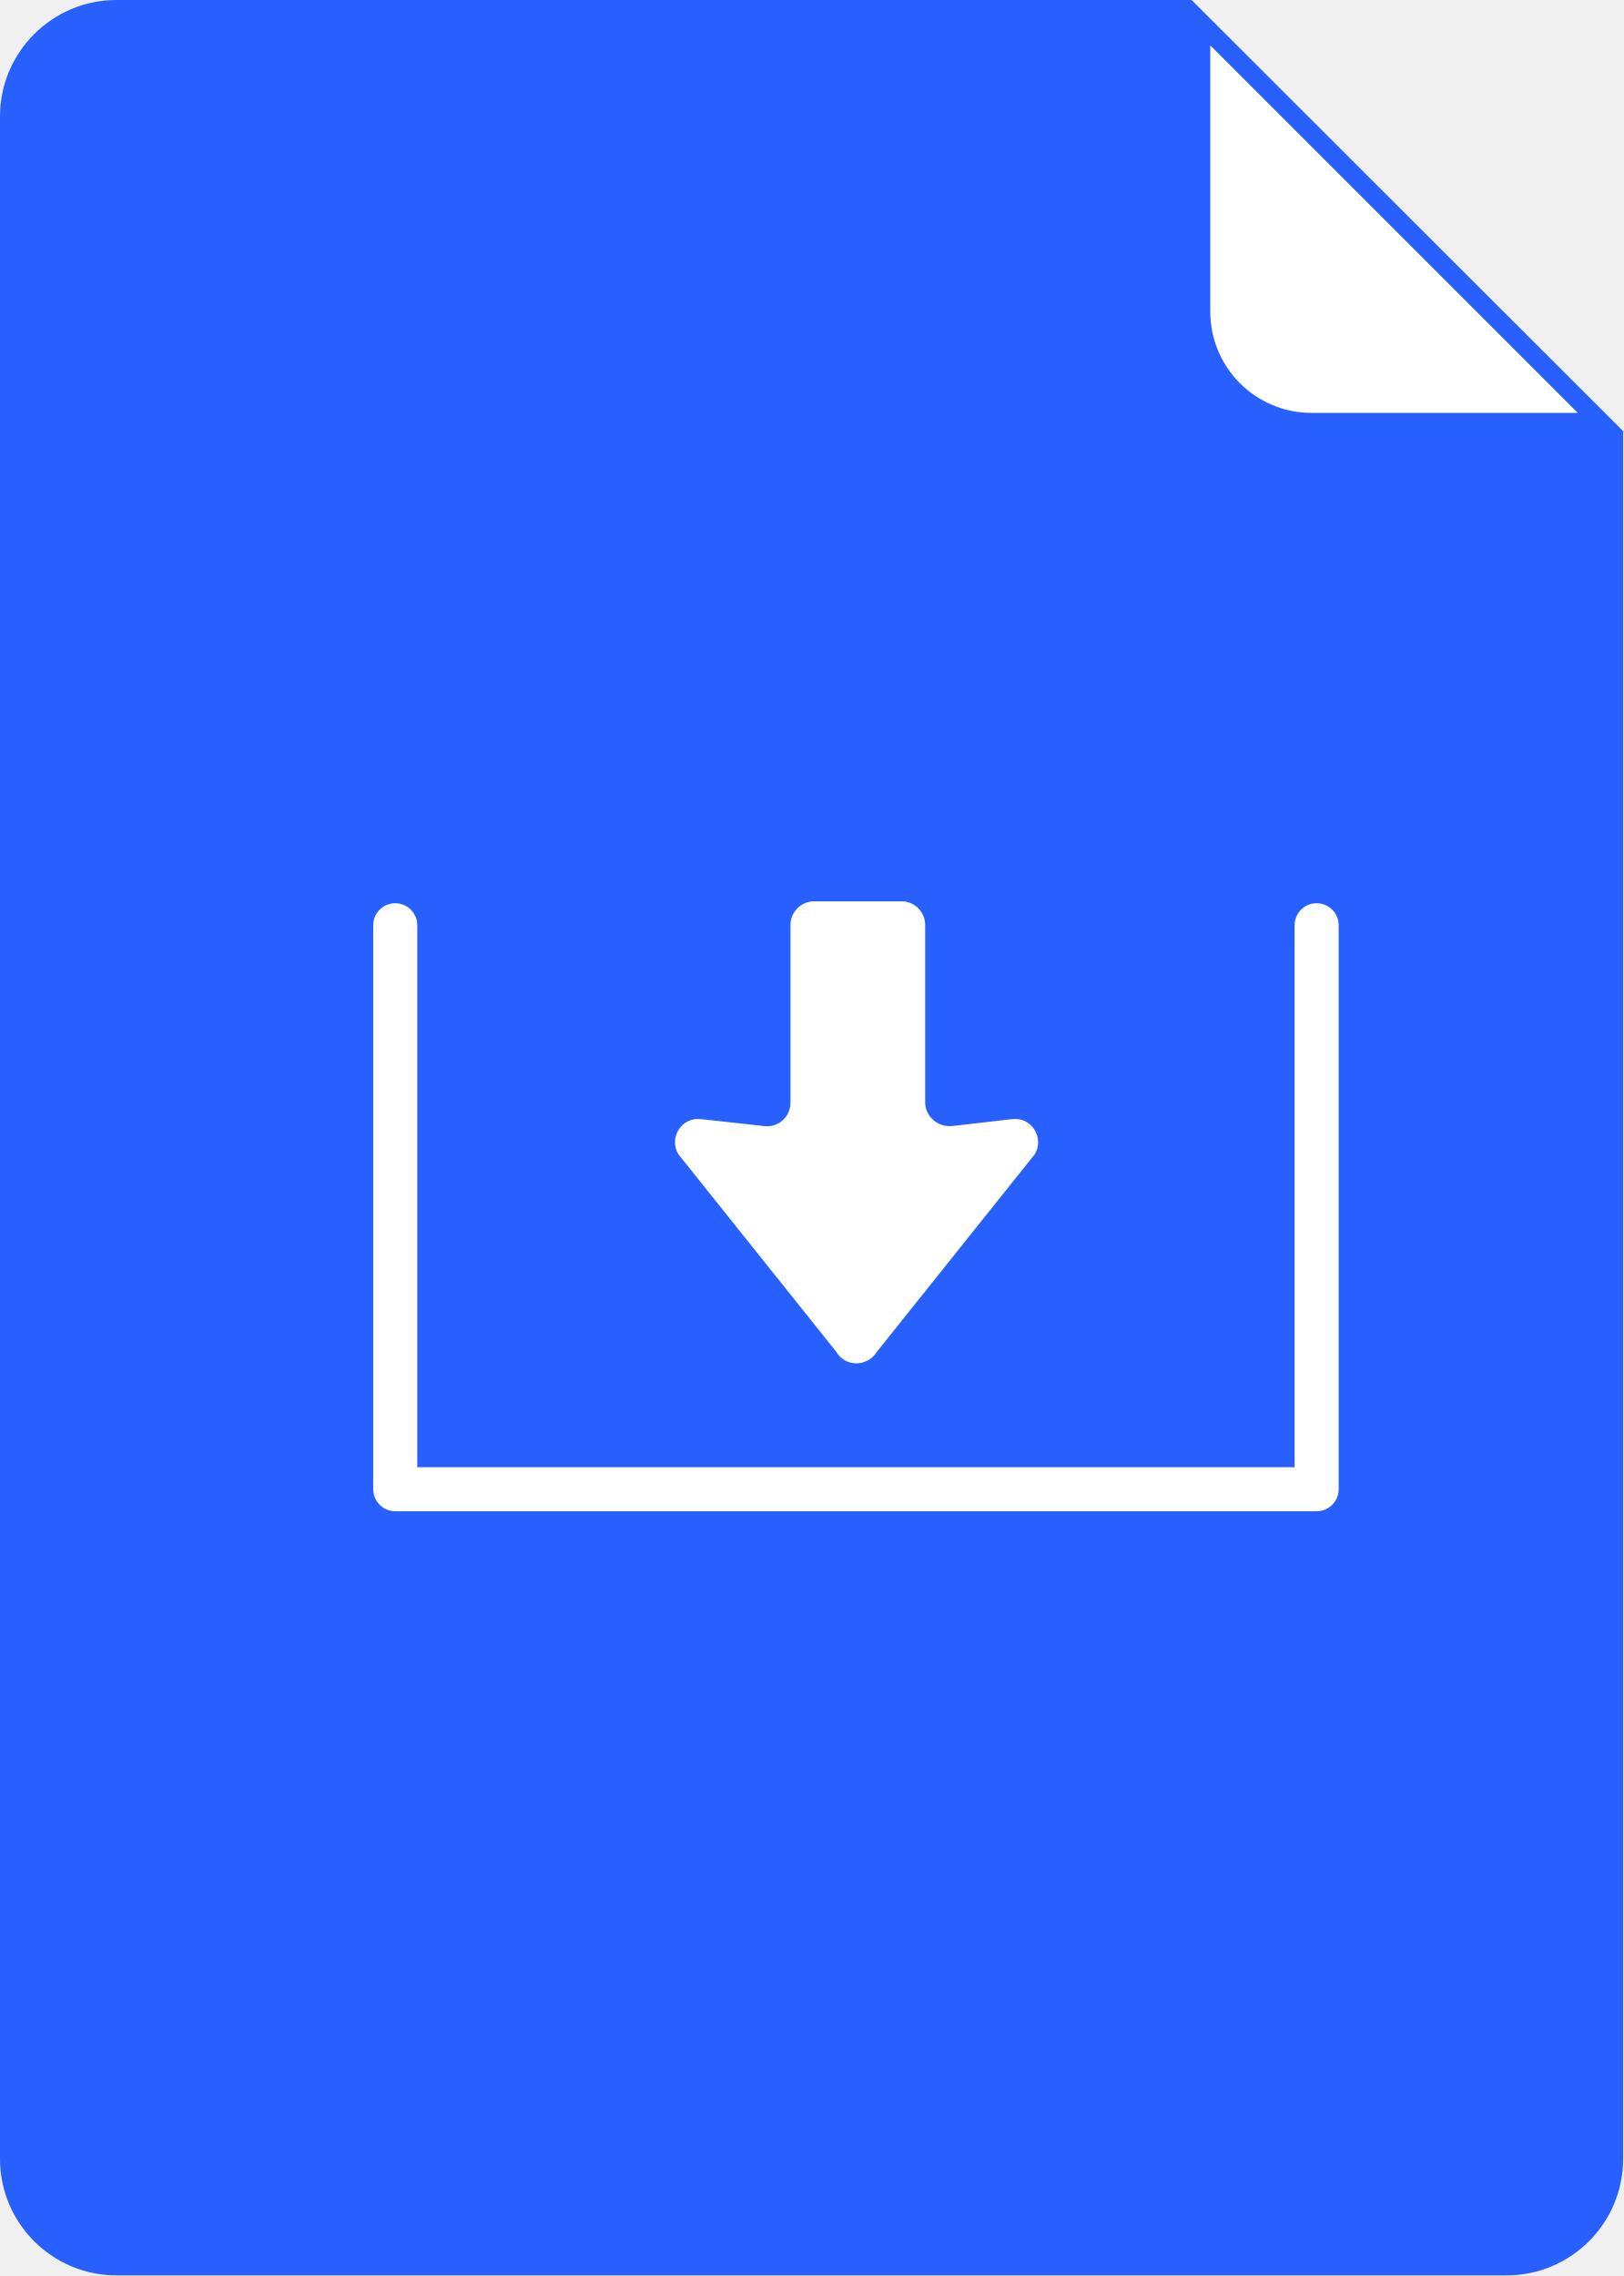
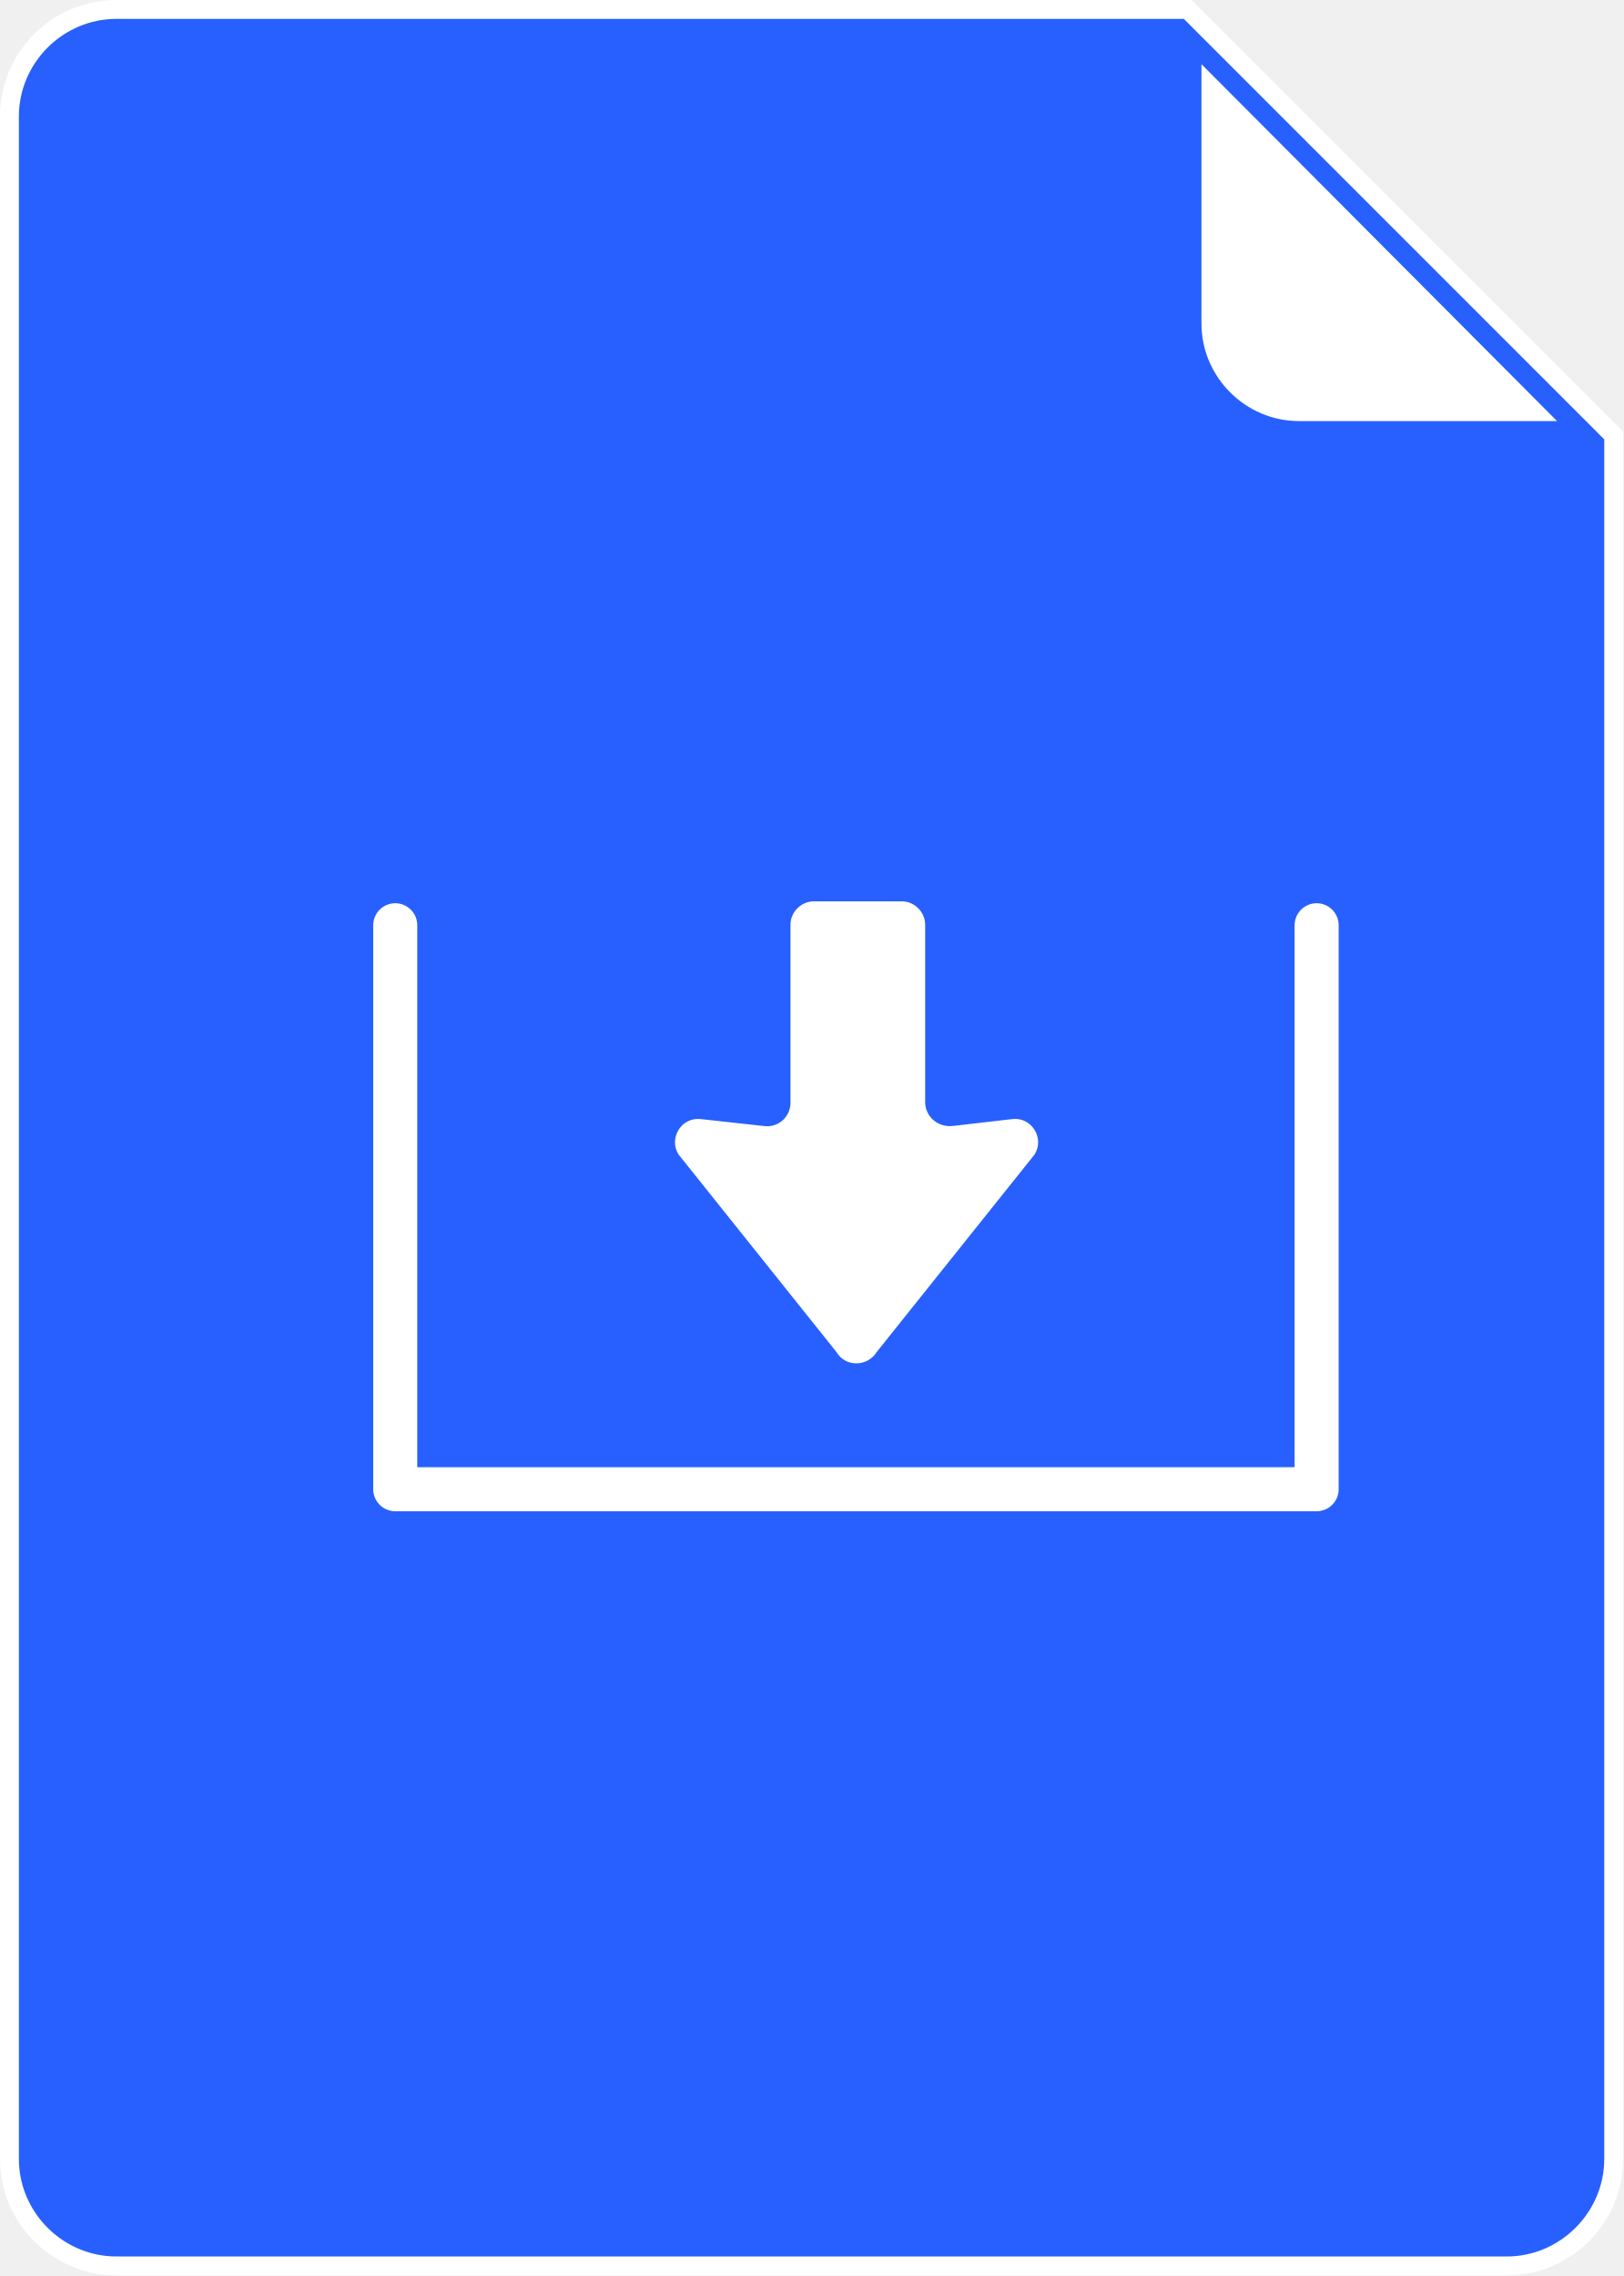
<svg xmlns="http://www.w3.org/2000/svg" version="1.1" id="Layer_1" x="0px" y="0px" viewBox="0 0 258 361.6" style="enable-background:new 0 0 258 361.6;" xml:space="preserve">
  <style type="text/css">
- 	.st0{fill:#FFFFFF;}
- 	.st1{fill:#2760FF;}
+ 	.st0{fill:#2760FF;}
+ 	.st1{fill:#FFFFFF;}
	.st2{fill:#2760FF;stroke:#FFFFFF;stroke-width:7;stroke-linecap:round;stroke-linejoin:round;stroke-miterlimit:10;}
</style>
  <g>
-     <path class="st1" d="M18.5,0C8.3,0,0,8.3,0,18.5v324.5c0,10.2,8.3,18.5,18.5,18.5h220.9c10.2,0,18.5-8.3,18.5-18.5V68.6L189.3,0   H18.5z" />
    <g>
-       <path class="st0" d="M208.5,67.1c-9.7,0-17.6-7.9-17.6-17.6V3.6l63.5,63.5H208.5z" />
-       <path class="st1" d="M192.3,7.2l58.4,58.4h-42.3c-8.9,0-16.1-7.2-16.1-16.1V7.2 M189.3,0v49.5c0,10.6,8.6,19.1,19.1,19.1H258    L189.3,0L189.3,0z" />
+       <path class="st0" d="M18.5,360c-9.4,0-17-7.6-17-17V18.5c0-9.4,7.6-17,17-17h170.2l67.7,67.7V343c0,9.4-7.6,17-17,17H18.5z" />
+       <path class="st1" d="M188.1,3l66.8,66.8V343c0,8.5-7,15.5-15.5,15.5H18.5C10,358.5,3,351.5,3,343V18.5C3,10,10,3,18.5,3H188.1     M189.3,0H18.5C8.3,0,0,8.3,0,18.5V343c0,10.2,8.3,18.5,18.5,18.5h220.9c10.2,0,18.5-8.3,18.5-18.5V68.6L189.3,0L189.3,0z" />
+     </g>
+     <g>
+       <g>
+         <path class="st1" d="M206.4,68.4c-9.4,0-17-7.6-17-17V6.6l61.6,61.8H206.4z" />
+         <path class="st0" d="M190.9,10.2l56.5,56.7h-41c-8.5,0-15.5-7-15.5-15.5V10.2 M187.9,3v48.4c0,10.2,8.3,18.5,18.5,18.5h48.2     L187.9,3L187.9,3z" />
+       </g>
    </g>
  </g>
  <polyline class="st2" points="62.8,147 62.8,236.6 209.2,236.6 209.2,147 " />
-   <path class="st0" d="M147,175.1v-28.2c0-2-1.7-3.7-3.7-3.7h-14c-2,0-3.7,1.7-3.7,3.7v28.3c0,2.2-1.9,4-4.2,3.7l-10-1.1  c-3.1-0.4-5.2,3-3.6,5.6l25.1,31.4c1.4,2.4,4.9,2.4,6.4,0l25.1-31.4c1.6-2.6-0.5-6-3.6-5.6l-9.5,1.1  C148.9,179.1,147,177.3,147,175.1z" />
+   <path class="st1" d="M147,175.1v-28.2c0-2-1.7-3.7-3.7-3.7h-14c-2,0-3.7,1.7-3.7,3.7v28.3c0,2.2-1.9,4-4.2,3.7l-10-1.1  c-3.1-0.4-5.2,3-3.6,5.6l25.1,31.4c1.4,2.4,4.9,2.4,6.4,0l25.1-31.4c1.6-2.6-0.5-6-3.6-5.6l-9.5,1.1  C148.9,179.1,147,177.3,147,175.1z" />
</svg>
